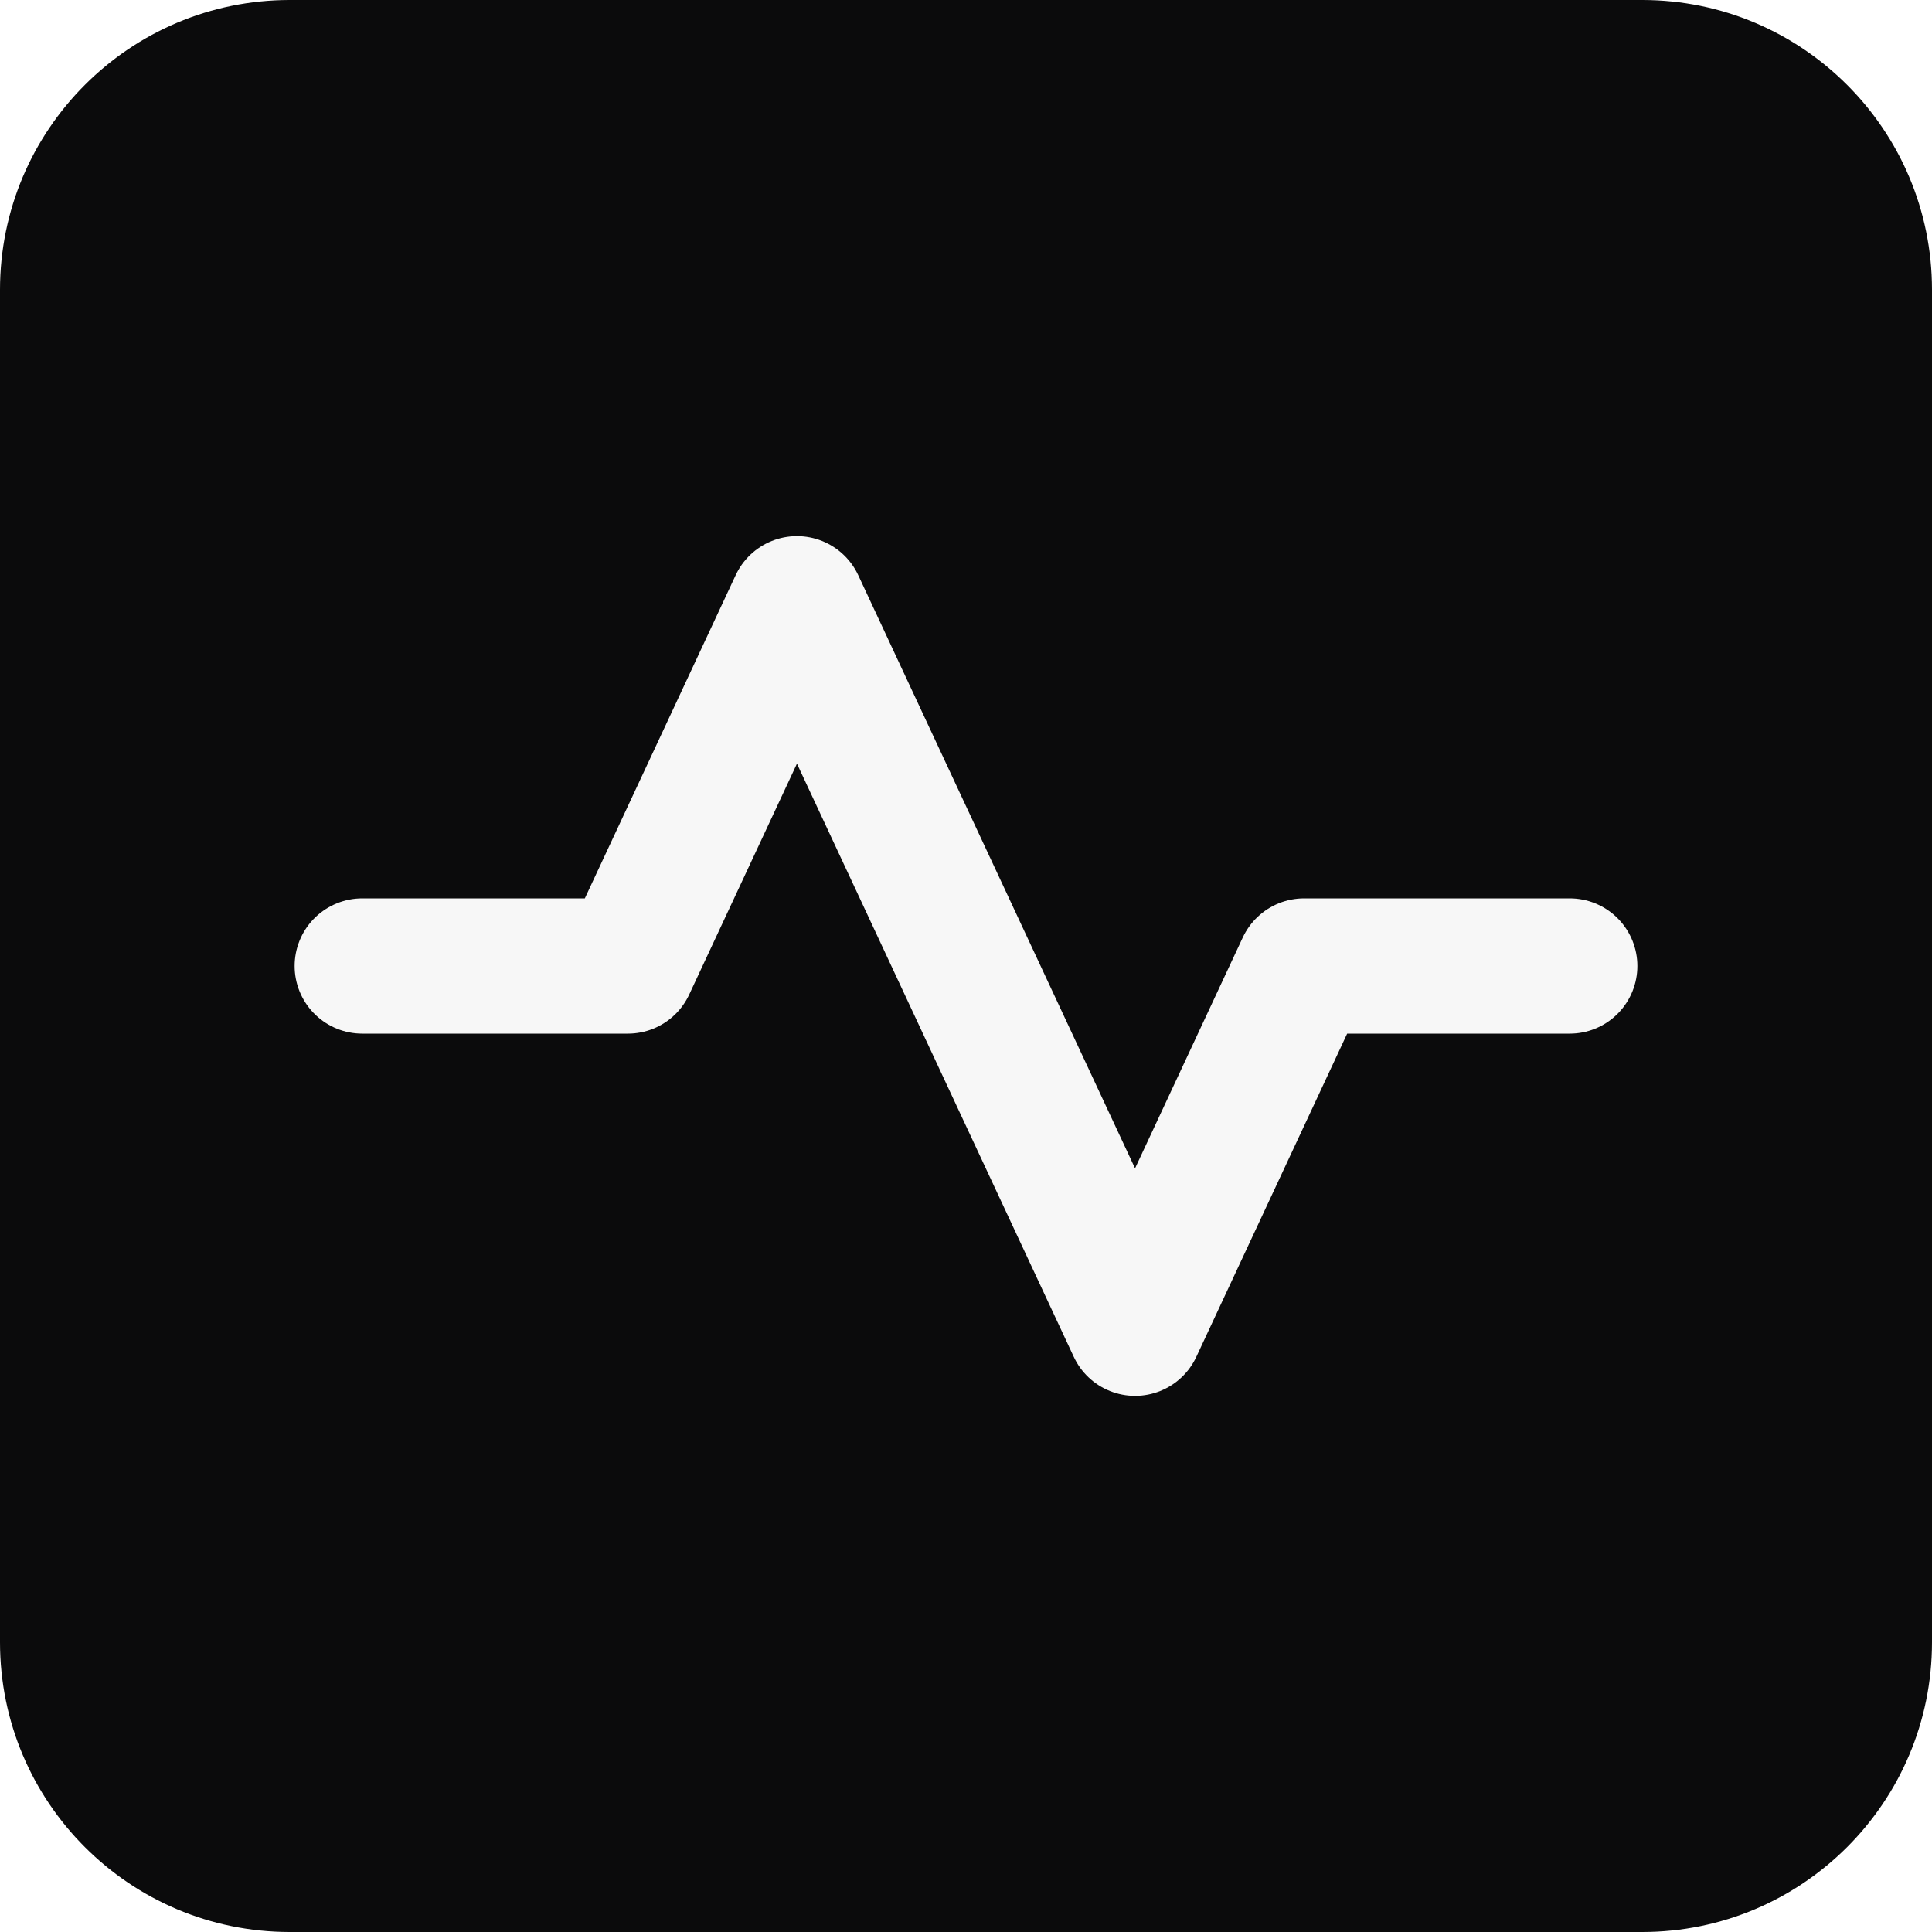
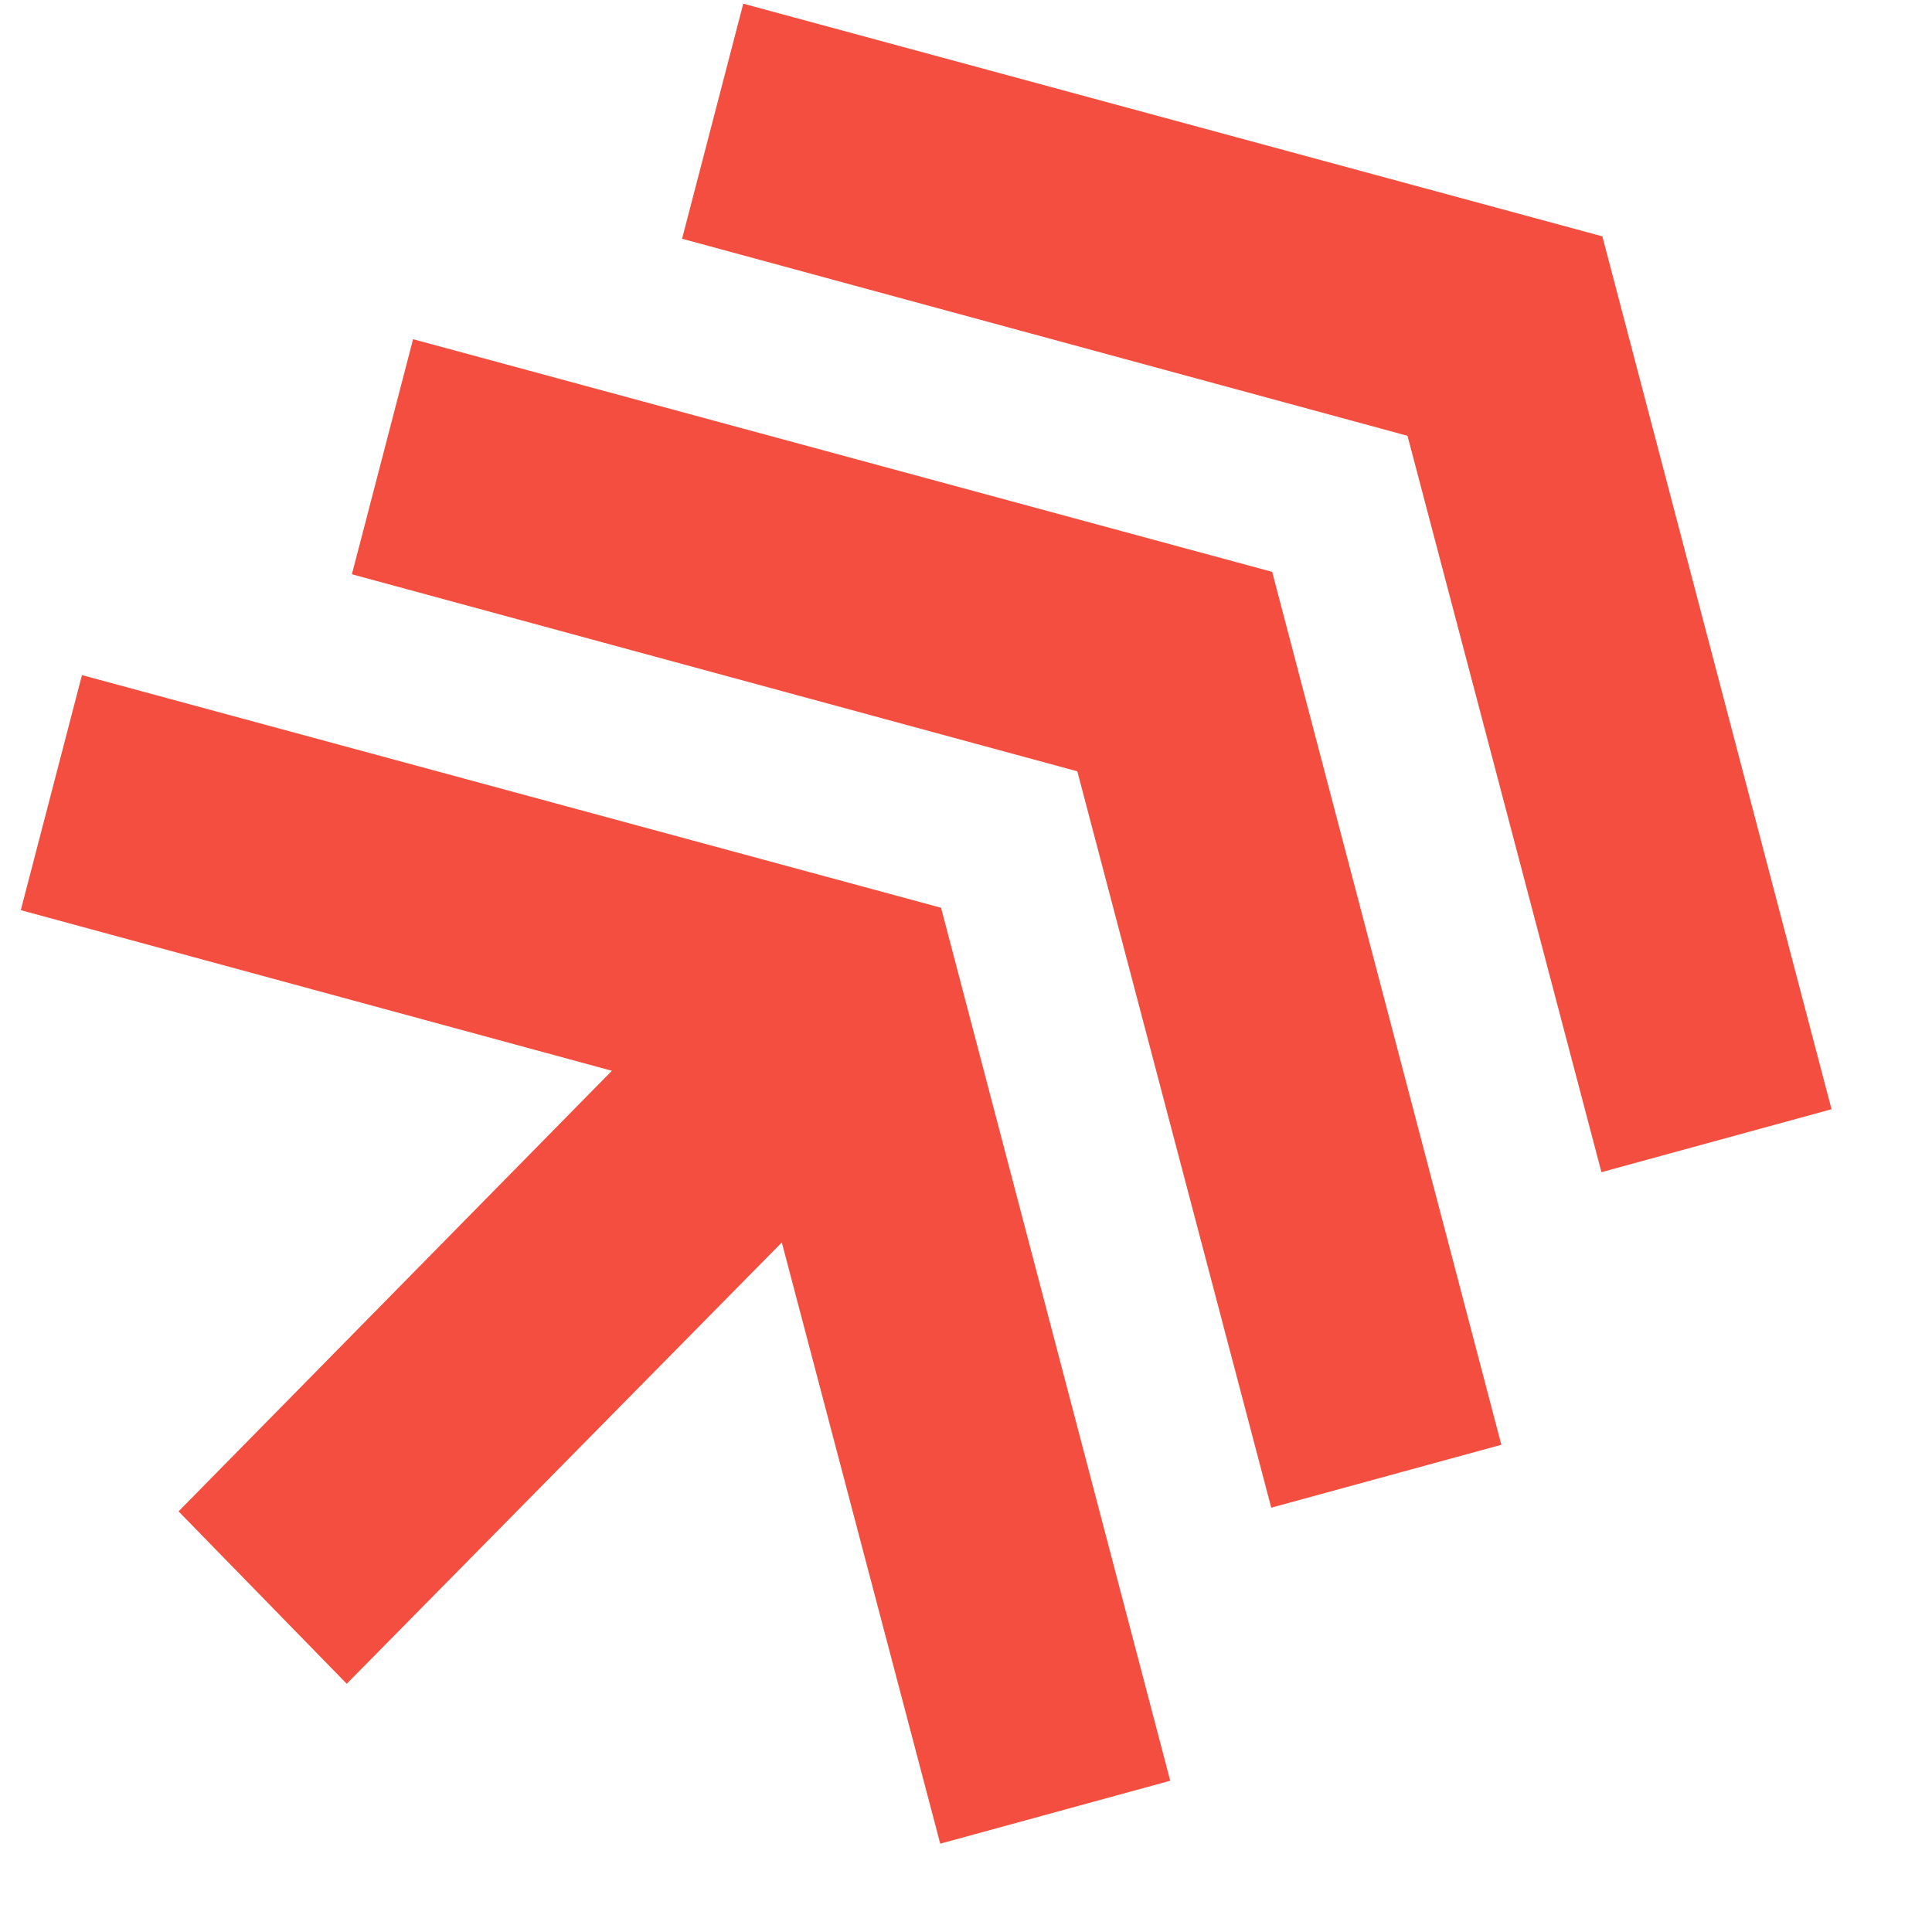
- <svg xmlns="http://www.w3.org/2000/svg" viewBox="0 0 800 800">
-   <rect width="800" height="800" rx="120" fill="#0B0B0C" />
-   <path d="M150 400 L260 400 L330 250 L470 550 L540 400 L650 400" fill="none" stroke="#F7F7F7" stroke-width="56" stroke-linecap="round" stroke-linejoin="round" />
+ <svg xmlns="http://www.w3.org/2000/svg" width="21" height="21" viewBox="0 0 21 21" fill="none">
+   <path d="M3.769 18.302L8.498 13.505L10.22 20.04L12.72 19.356L10.229 9.867L0.891 7.338L0.226 9.893L6.651 11.639L1.941 16.428L3.769 18.302Z" fill="#F34E3F" />
+   <path d="M17.407 12.741L19.908 12.057L17.417 2.569L8.079 0.04L7.414 2.595L15.299 4.737L17.407 12.741Z" fill="#F34E3F" />
+   <path d="M13.818 16.388L16.319 15.704L13.828 6.216L4.49 3.687L3.825 6.242L11.71 8.384L13.818 16.388Z" fill="#F34E3F" />
</svg>
